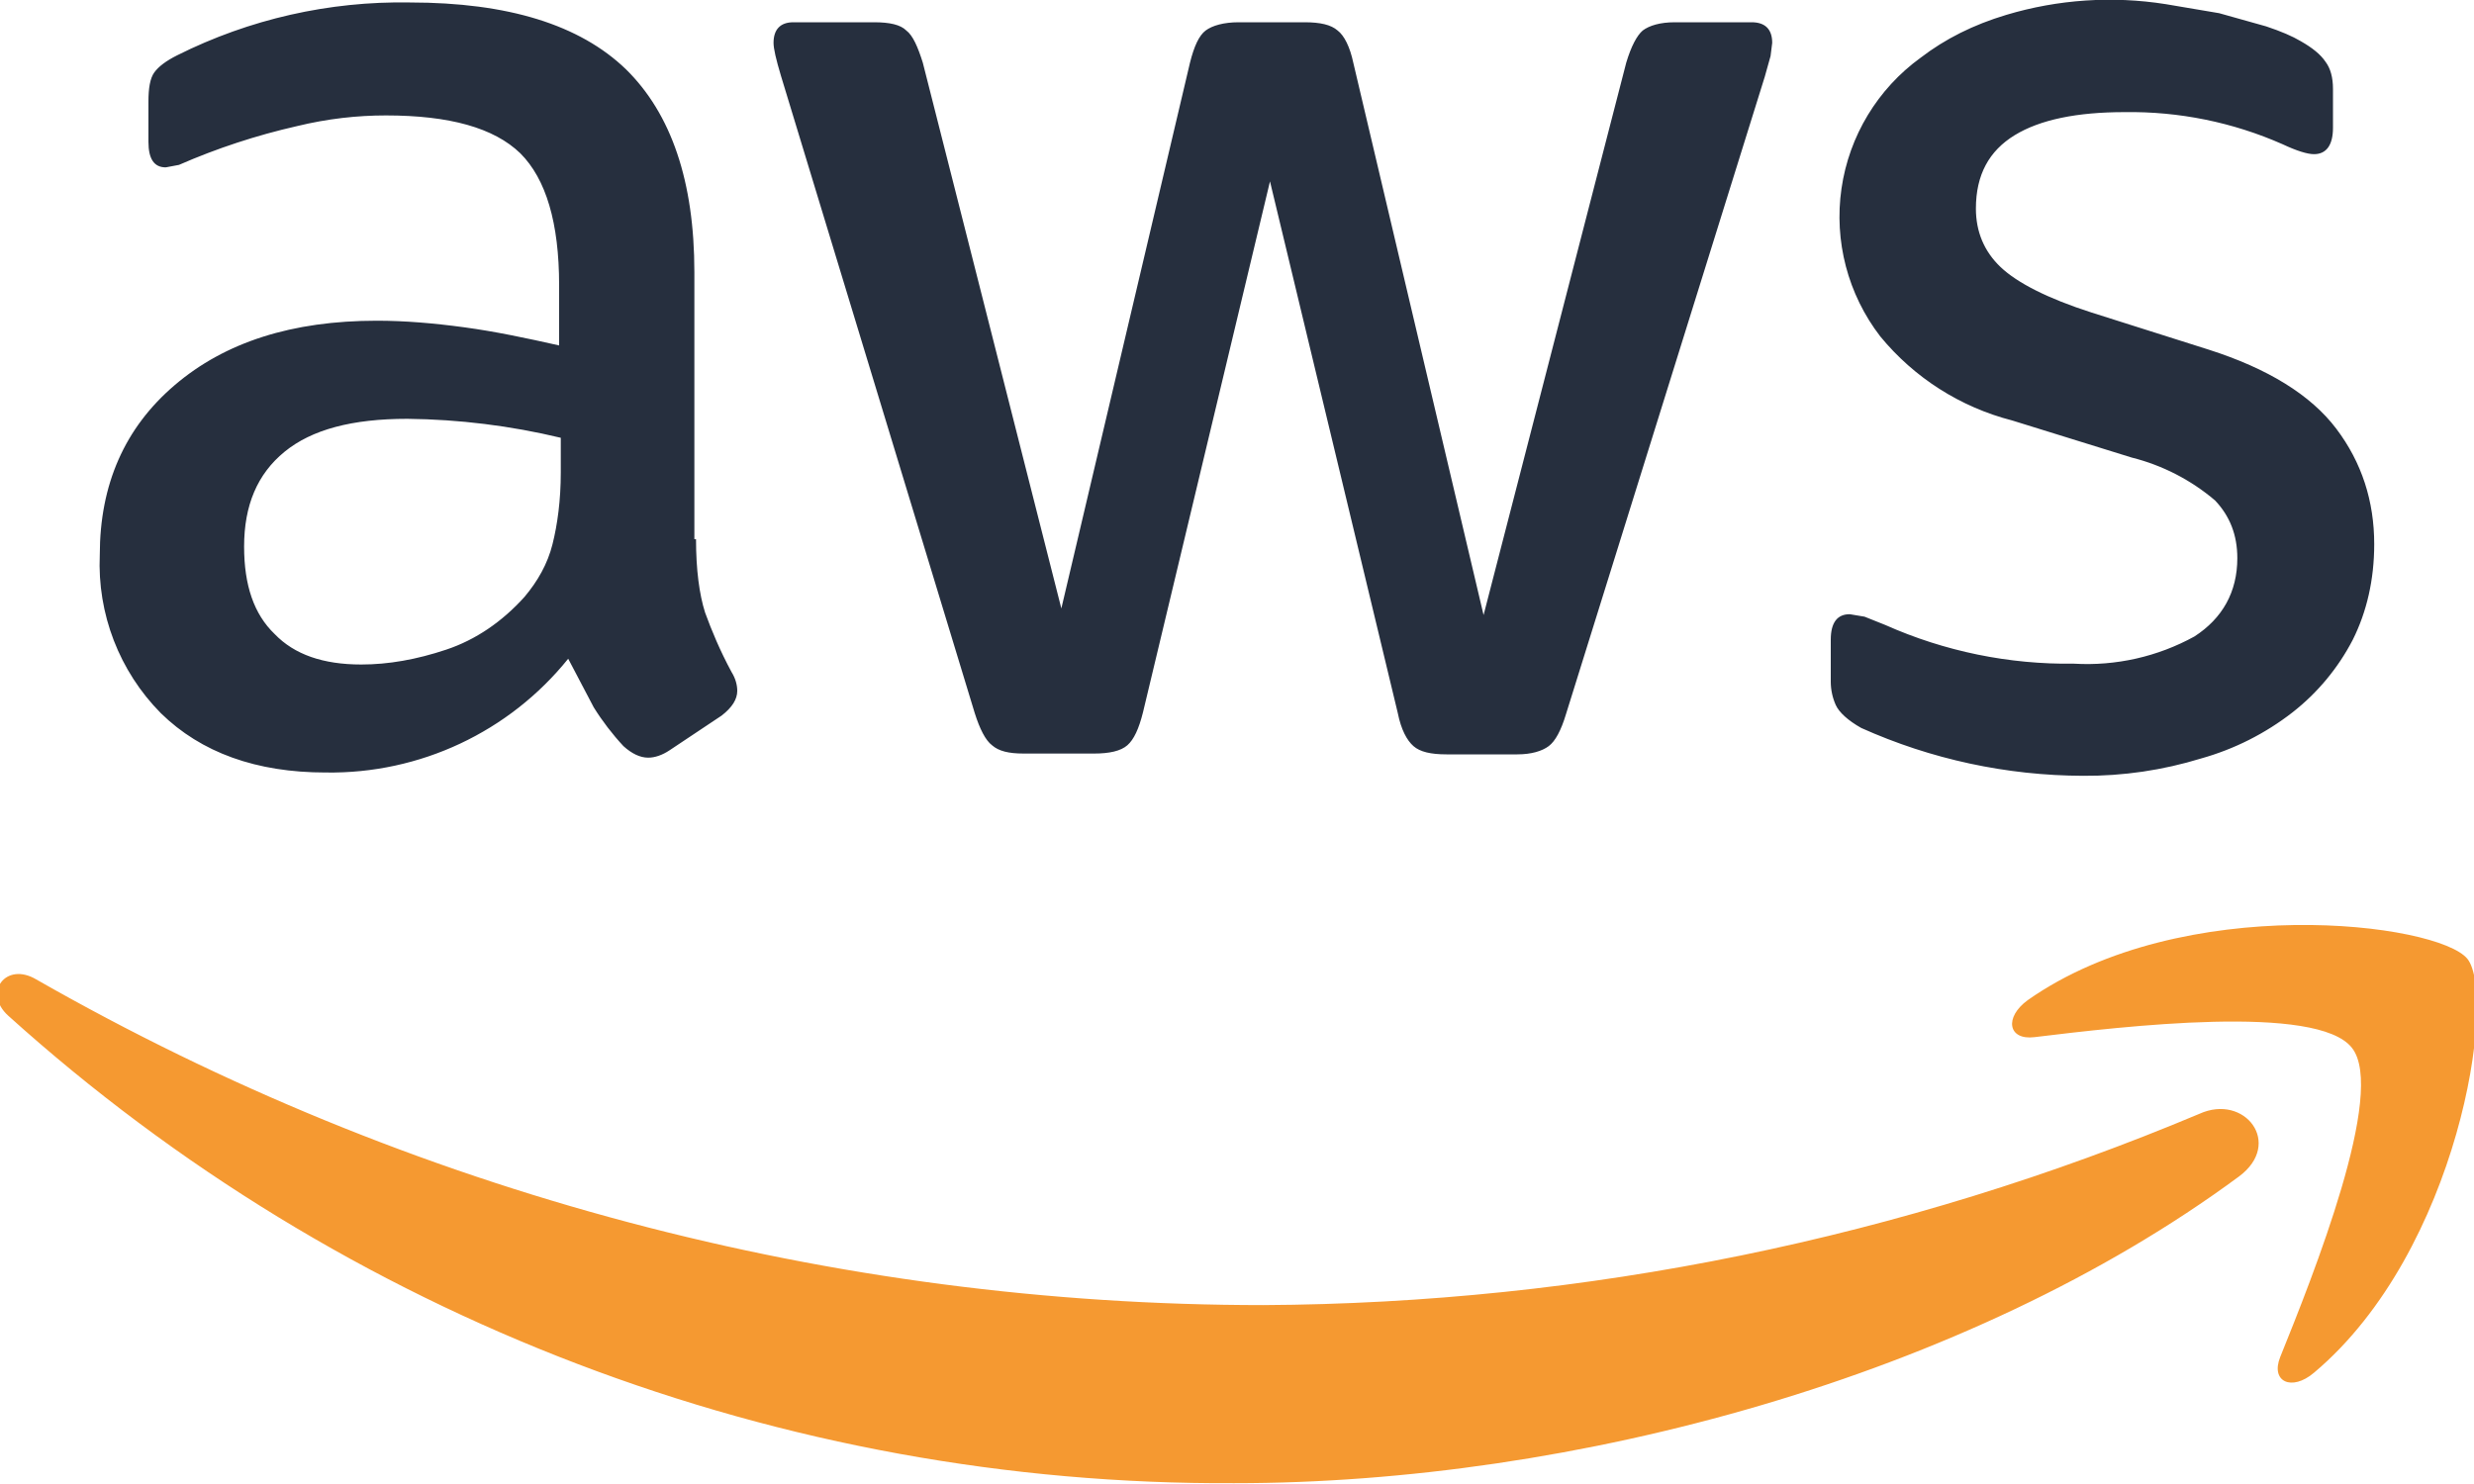
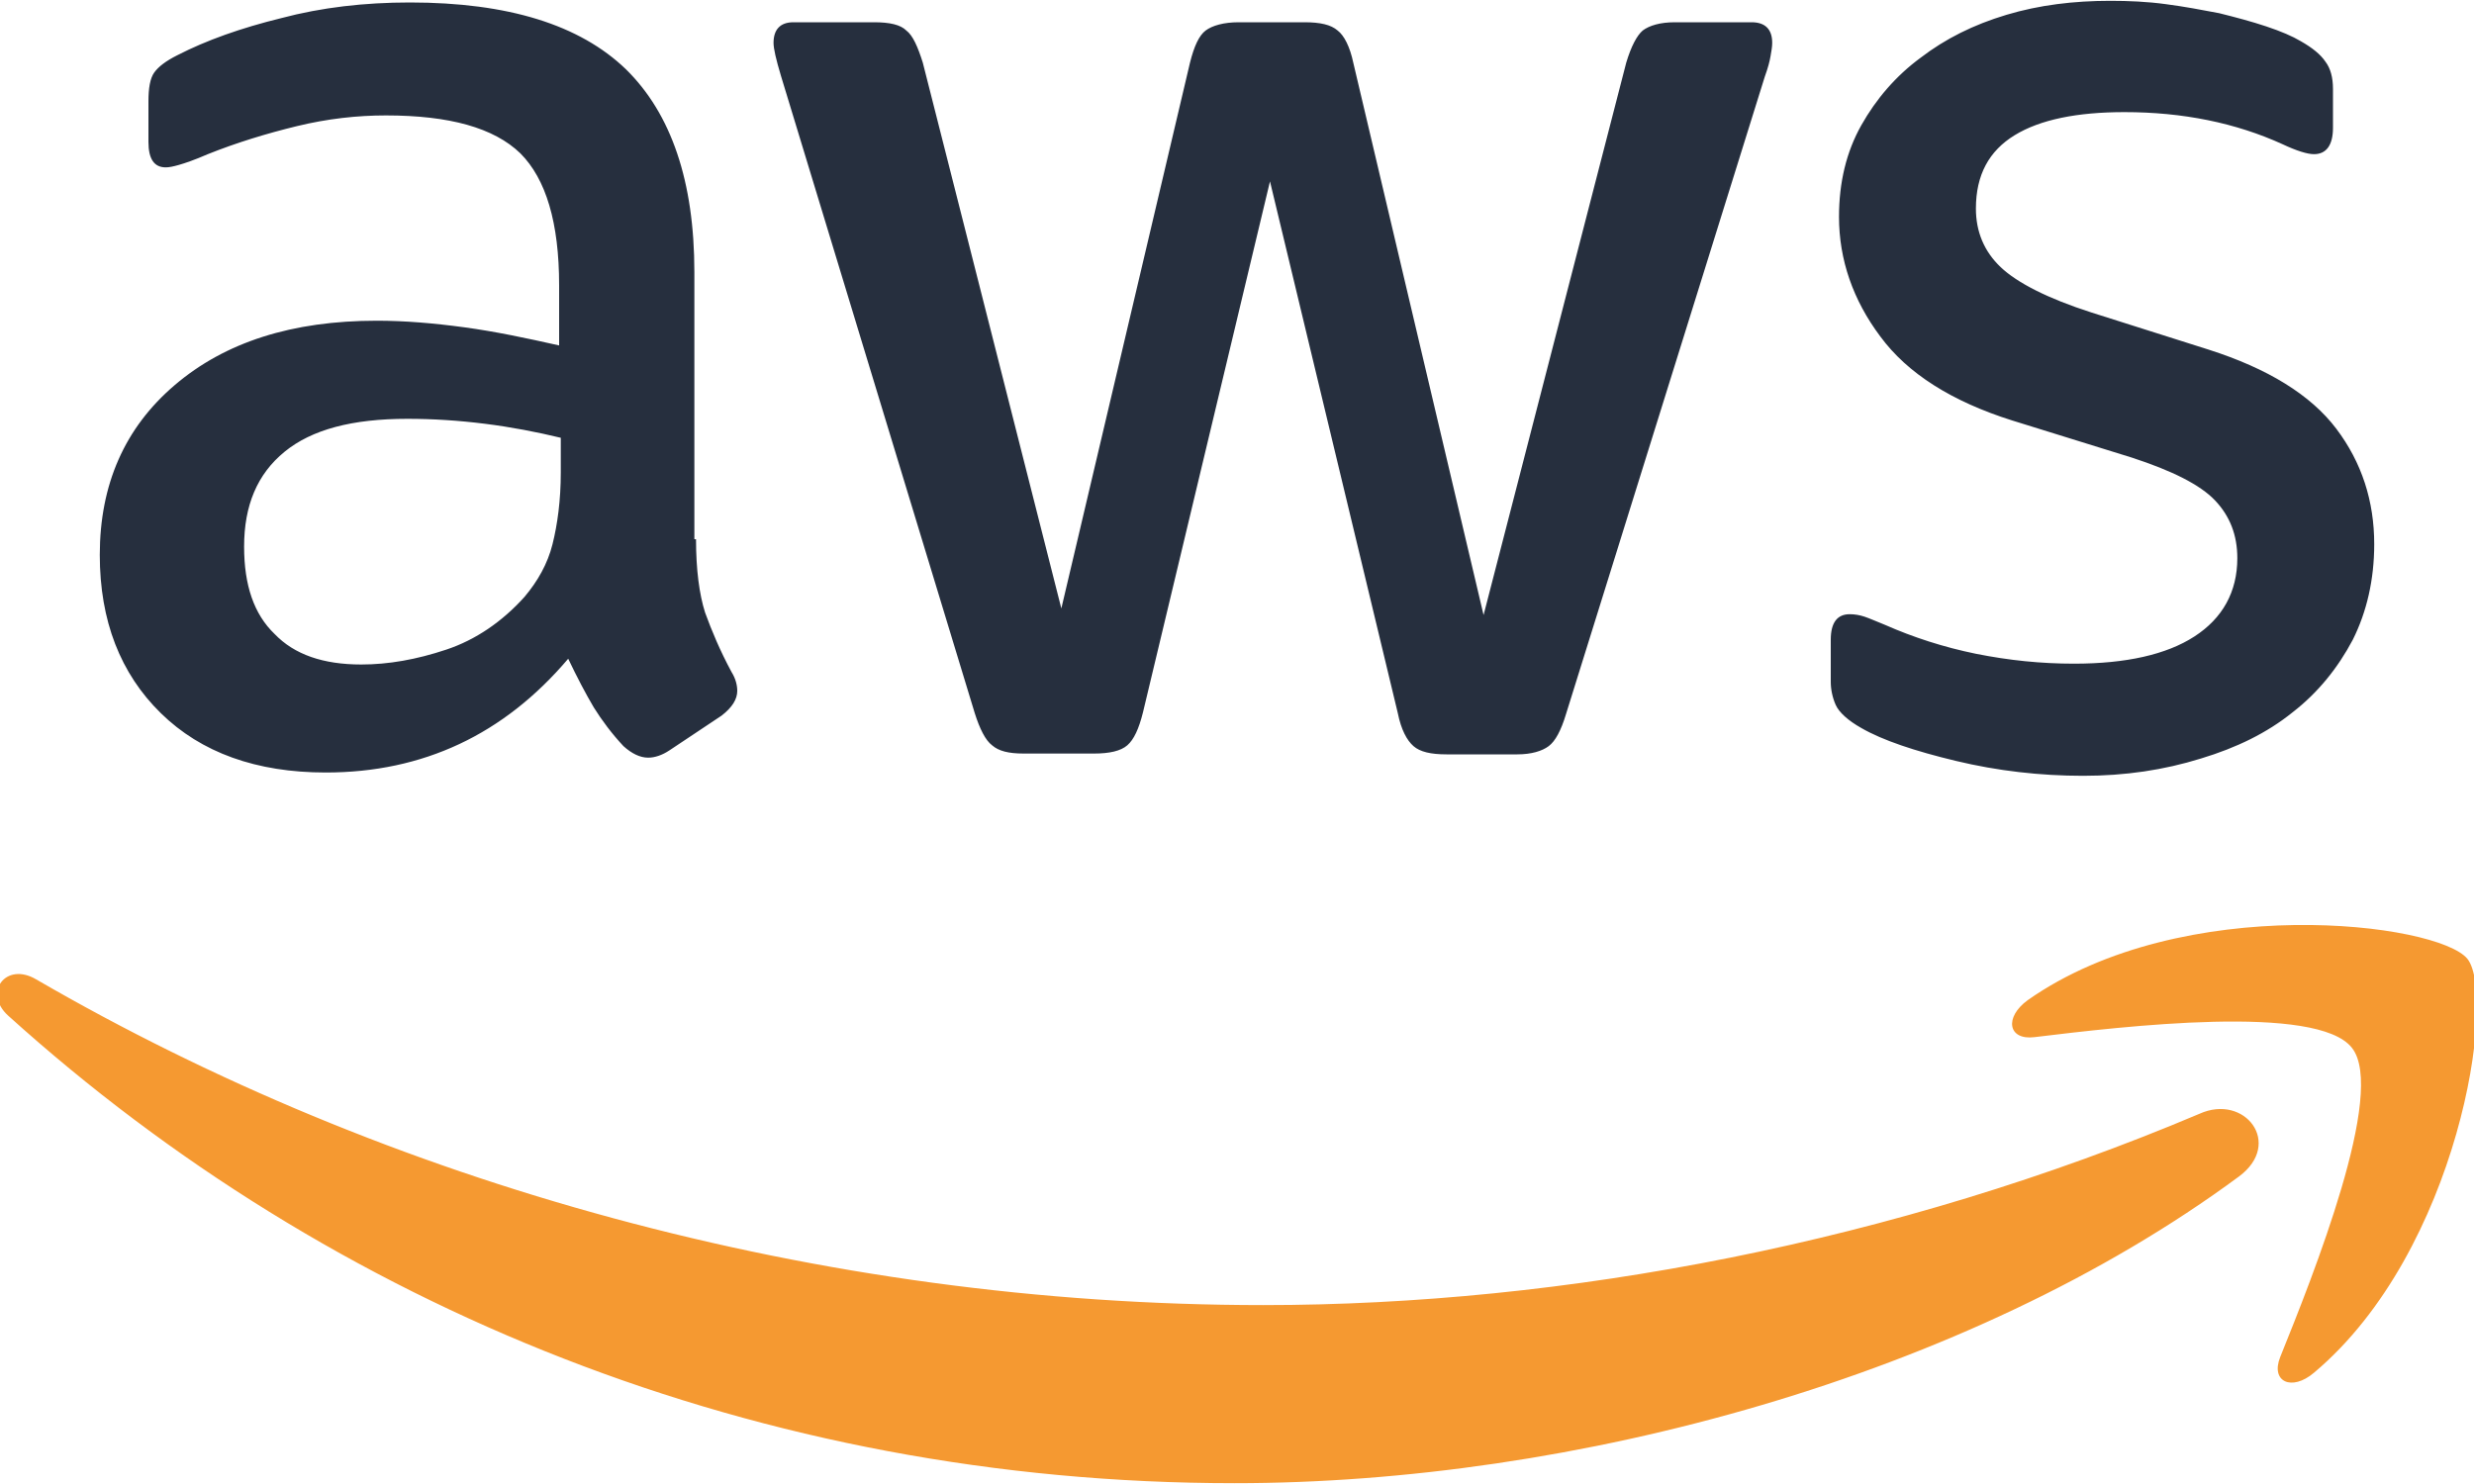
<svg xmlns="http://www.w3.org/2000/svg" viewBox="0 0 300 180">
-   <path d="M84.4 65.4c0 3.7.4 6.7 1.1 8.9.8 2.2 1.8 4.6 3.2 7.2.5.8.7 1.6.7 2.3 0 1-.6 2-1.9 3L81.2 91c-.9.6-1.8.9-2.6.9-1 0-2-.5-3-1.4a31 31 0 01-3.6-4.7l-3.1-5.9a37 37 0 01-29.4 13.8c-8.4 0-15.1-2.4-20-7.2a25.7 25.7 0 01-7.4-19.2c0-8.5 3-15.4 9.1-20.6s14.2-7.8 24.5-7.8c3.4 0 6.9.3 10.6.8s7.5 1.3 11.5 2.2v-7.3c0-7.6-1.6-12.9-4.7-16-3.2-3.1-8.6-4.6-16.3-4.6-3.5 0-7.1.4-10.8 1.3A79.7 79.7 0 0021.7 20l-1.6.3c-1.4 0-2.1-1-2.1-3.1v-4.9c0-1.6.2-2.8.7-3.5s1.4-1.4 2.8-2.1A60.6 60.6 0 0149.7.3C61.6.3 70.3 3 75.9 8.4c5.5 5.4 8.3 13.6 8.3 24.6v32.4h.2zM43.8 80.6c3.3 0 6.7-.6 10.3-1.8 3.6-1.2 6.8-3.4 9.5-6.4 1.6-1.9 2.8-4 3.4-6.4.6-2.4 1-5.3 1-8.7v-4.2a83.5 83.5 0 00-18.6-2.3c-6.7 0-11.6 1.3-14.9 4-3.3 2.7-4.9 6.5-4.9 11.5 0 4.7 1.2 8.2 3.7 10.6 2.4 2.5 5.9 3.7 10.5 3.7zm80.3 10.8c-1.8 0-3-.3-3.8-1-.8-.6-1.5-2-2.1-3.9L94.7 9.2c-.6-2-.9-3.3-.9-4 0-1.6.8-2.5 2.4-2.5h9.8c1.9 0 3.2.3 3.9 1 .8.6 1.4 2 2 3.9l16.8 66.2 15.6-66.2c.5-2 1.1-3.3 1.9-3.9.8-.6 2.2-1 4-1h8c1.9 0 3.2.3 4 1 .8.6 1.5 2 1.9 3.9l15.8 67 17.3-67c.6-2 1.3-3.3 2-3.9.8-.6 2.1-1 3.9-1h9.3c1.6 0 2.5.8 2.5 2.5l-.2 1.6-.7 2.5-24.1 77.3c-.6 2-1.3 3.3-2.1 3.9s-2.1 1-3.8 1h-8.6c-1.9 0-3.2-.3-4-1-.8-.7-1.5-2-1.9-4L154 22l-15.4 64.4c-.5 2-1.1 3.3-1.9 4-.8.7-2.2 1-4 1h-8.6zm128.5 2.7a66.2 66.2 0 01-26.9-5.8c-1.6-.9-2.7-1.9-3.1-2.8a7 7 0 01-.6-2.8v-5.1c0-2.1.8-3.1 2.3-3.1l1.8.3 2.5 1a54.4 54.4 0 0022.9 4.7 27 27 0 0014.6-3.3c3.4-2.2 5.2-5.4 5.2-9.5 0-2.8-.9-5.1-2.7-7a25 25 0 00-10.1-5.2L244 51a30.5 30.5 0 01-16-10.2A23.8 23.8 0 01232.9 7c3-2.3 6.4-4 10.4-5.2A43.6 43.6 0 01262.6.5l6.5 1.1 5.7 1.6c1.8.6 3.2 1.2 4.2 1.8 1.4.8 2.4 1.6 3 2.5.6.8.9 1.9.9 3.3v4.7c0 2.1-.8 3.2-2.3 3.2-.8 0-2.1-.4-3.8-1.2a45.7 45.7 0 00-19.2-3.9c-5.7 0-10.2.9-13.3 2.8-3.1 1.9-4.7 4.8-4.7 8.9 0 2.8 1 5.2 3 7.1 2 1.9 5.7 3.8 11 5.5l14.2 4.5c7.2 2.3 12.4 5.5 15.5 9.6s4.6 8.8 4.6 14c0 4.3-.9 8.2-2.6 11.6a26.9 26.9 0 01-7.3 8.8 32.2 32.2 0 01-11.1 5.6 47.6 47.6 0 01-14.3 2.1z" fill="#262f3e" />
-   <path d="M271.5 142.7c-32.9 24.3-80.7 37.2-121.8 37.2A220.3 220.3 0 011 123.2c-3.1-2.8-.3-6.6 3.4-4.4a299.9 299.9 0 00148.8 39.5 297 297 0 00113.5-23.2c5.5-2.5 10.2 3.6 4.8 7.6zm13.7-15.6c-4.2-5.4-27.8-2.6-38.5-1.3-3.2.4-3.7-2.4-.8-4.5 18.8-13.2 49.7-9.4 53.3-5 3.6 4.5-1 35.4-18.6 50.2-2.7 2.3-5.3 1.1-4.1-1.9 4-9.9 12.9-32.2 8.7-37.5z" fill="#f59931" />
+   <path d="M84.4 65.4c0 3.7.4 6.7 1.1 8.9.8 2.2 1.8 4.6 3.2 7.2.5.8.7 1.6.7 2.3 0 1-.6 2-1.9 3L81.2 91c-.9.6-1.8.9-2.6.9-1 0-2-.5-3-1.4-1.4-1.5-2.6-3.1-3.6-4.7-1-1.7-2-3.6-3.1-5.9-7.8 9.2-17.6 13.8-29.4 13.8-8.4 0-15.1-2.4-20-7.2-4.9-4.8-7.4-11.2-7.4-19.2 0-8.5 3-15.4 9.1-20.6s14.2-7.8 24.5-7.8c3.4 0 6.9.3 10.6.8s7.5 1.3 11.5 2.2v-7.3c0-7.6-1.6-12.9-4.7-16-3.2-3.1-8.6-4.6-16.3-4.6-3.5 0-7.1.4-10.8 1.3-3.7.9-7.3 2-10.8 3.4-1.6.7-2.8 1.1-3.5 1.3-.7.2-1.2.3-1.6.3-1.4 0-2.1-1-2.1-3.1v-4.9c0-1.6.2-2.8.7-3.5s1.4-1.4 2.8-2.1c3.5-1.8 7.7-3.3 12.6-4.5C39 .9 44.2.3 49.7.3 61.6.3 70.3 3 75.9 8.4c5.5 5.4 8.3 13.6 8.3 24.6v32.4h.2zM43.8 80.6c3.3 0 6.7-.6 10.3-1.8 3.6-1.2 6.8-3.4 9.5-6.4 1.6-1.9 2.8-4 3.4-6.4.6-2.4 1-5.3 1-8.7v-4.2c-2.9-.7-6-1.3-9.2-1.7-3.2-.4-6.3-.6-9.4-.6-6.7 0-11.6 1.3-14.9 4-3.3 2.7-4.9 6.5-4.9 11.5 0 4.7 1.2 8.2 3.7 10.6 2.4 2.5 5.9 3.7 10.5 3.7zm80.3 10.8c-1.8 0-3-.3-3.8-1-.8-.6-1.5-2-2.1-3.9L94.7 9.2c-.6-2-.9-3.3-.9-4 0-1.6.8-2.5 2.4-2.5h9.8c1.9 0 3.2.3 3.9 1 .8.6 1.4 2 2 3.9l16.8 66.2 15.6-66.2c.5-2 1.1-3.3 1.9-3.9.8-.6 2.2-1 4-1h8c1.9 0 3.2.3 4 1 .8.6 1.5 2 1.9 3.9l15.8 67 17.3-67c.6-2 1.3-3.3 2-3.9.8-.6 2.1-1 3.9-1h9.3c1.6 0 2.5.8 2.5 2.5 0 .5-.1 1-.2 1.6-.1.6-.3 1.4-.7 2.5l-24.1 77.3c-.6 2-1.3 3.3-2.1 3.9s-2.1 1-3.8 1h-8.6c-1.9 0-3.2-.3-4-1-.8-.7-1.5-2-1.9-4L154 22l-15.4 64.4c-.5 2-1.1 3.3-1.9 4-.8.7-2.2 1-4 1h-8.6zm128.5 2.7c-5.2 0-10.4-.6-15.4-1.8-5-1.2-8.9-2.5-11.5-4-1.6-.9-2.7-1.9-3.1-2.8-.4-.9-.6-1.9-.6-2.8v-5.1c0-2.1.8-3.1 2.3-3.1.6 0 1.2.1 1.8.3.6.2 1.5.6 2.5 1 3.4 1.5 7.1 2.7 11 3.5 4 .8 7.9 1.2 11.9 1.2 6.3 0 11.2-1.1 14.6-3.3 3.4-2.2 5.2-5.4 5.2-9.5 0-2.8-.9-5.1-2.7-7-1.8-1.9-5.2-3.6-10.1-5.2L244 51c-7.3-2.3-12.7-5.7-16-10.2-3.3-4.4-5-9.3-5-14.5 0-4.2.9-7.9 2.7-11.1 1.8-3.2 4.2-6 7.2-8.2 3-2.3 6.4-4 10.4-5.2S251.5.1 255.9.1c2.2 0 4.5.1 6.7.4 2.3.3 4.4.7 6.5 1.1 2 .5 3.9 1 5.7 1.6 1.8.6 3.2 1.2 4.2 1.8 1.4.8 2.4 1.6 3 2.5.6.8.9 1.9.9 3.3v4.7c0 2.1-.8 3.2-2.3 3.2-.8 0-2.1-.4-3.8-1.2-5.7-2.6-12.1-3.9-19.2-3.9-5.7 0-10.2.9-13.3 2.8-3.1 1.9-4.7 4.8-4.7 8.9 0 2.8 1 5.2 3 7.1 2 1.9 5.7 3.8 11 5.5l14.2 4.5c7.2 2.3 12.4 5.5 15.5 9.6s4.6 8.8 4.6 14c0 4.3-.9 8.2-2.6 11.6-1.8 3.4-4.2 6.4-7.3 8.8-3.1 2.5-6.8 4.3-11.1 5.6-4.5 1.4-9.2 2.1-14.3 2.1z" fill="#262f3e" />
+   <path d="M271.5 142.7c-32.9 24.3-80.7 37.2-121.8 37.2-57.6 0-109.5-21.3-148.7-56.7-3.1-2.8-.3-6.6 3.4-4.4 42.4 24.6 94.7 39.5 148.8 39.5 36.5 0 76.6-7.6 113.5-23.2 5.5-2.5 10.2 3.6 4.8 7.6zm13.7-15.6c-4.2-5.4-27.8-2.6-38.5-1.3-3.2.4-3.7-2.4-.8-4.5 18.8-13.2 49.7-9.4 53.3-5 3.6 4.5-1 35.4-18.6 50.2-2.7 2.3-5.3 1.1-4.1-1.9 4-9.9 12.9-32.2 8.7-37.5z" fill="#f59931" />
</svg>
